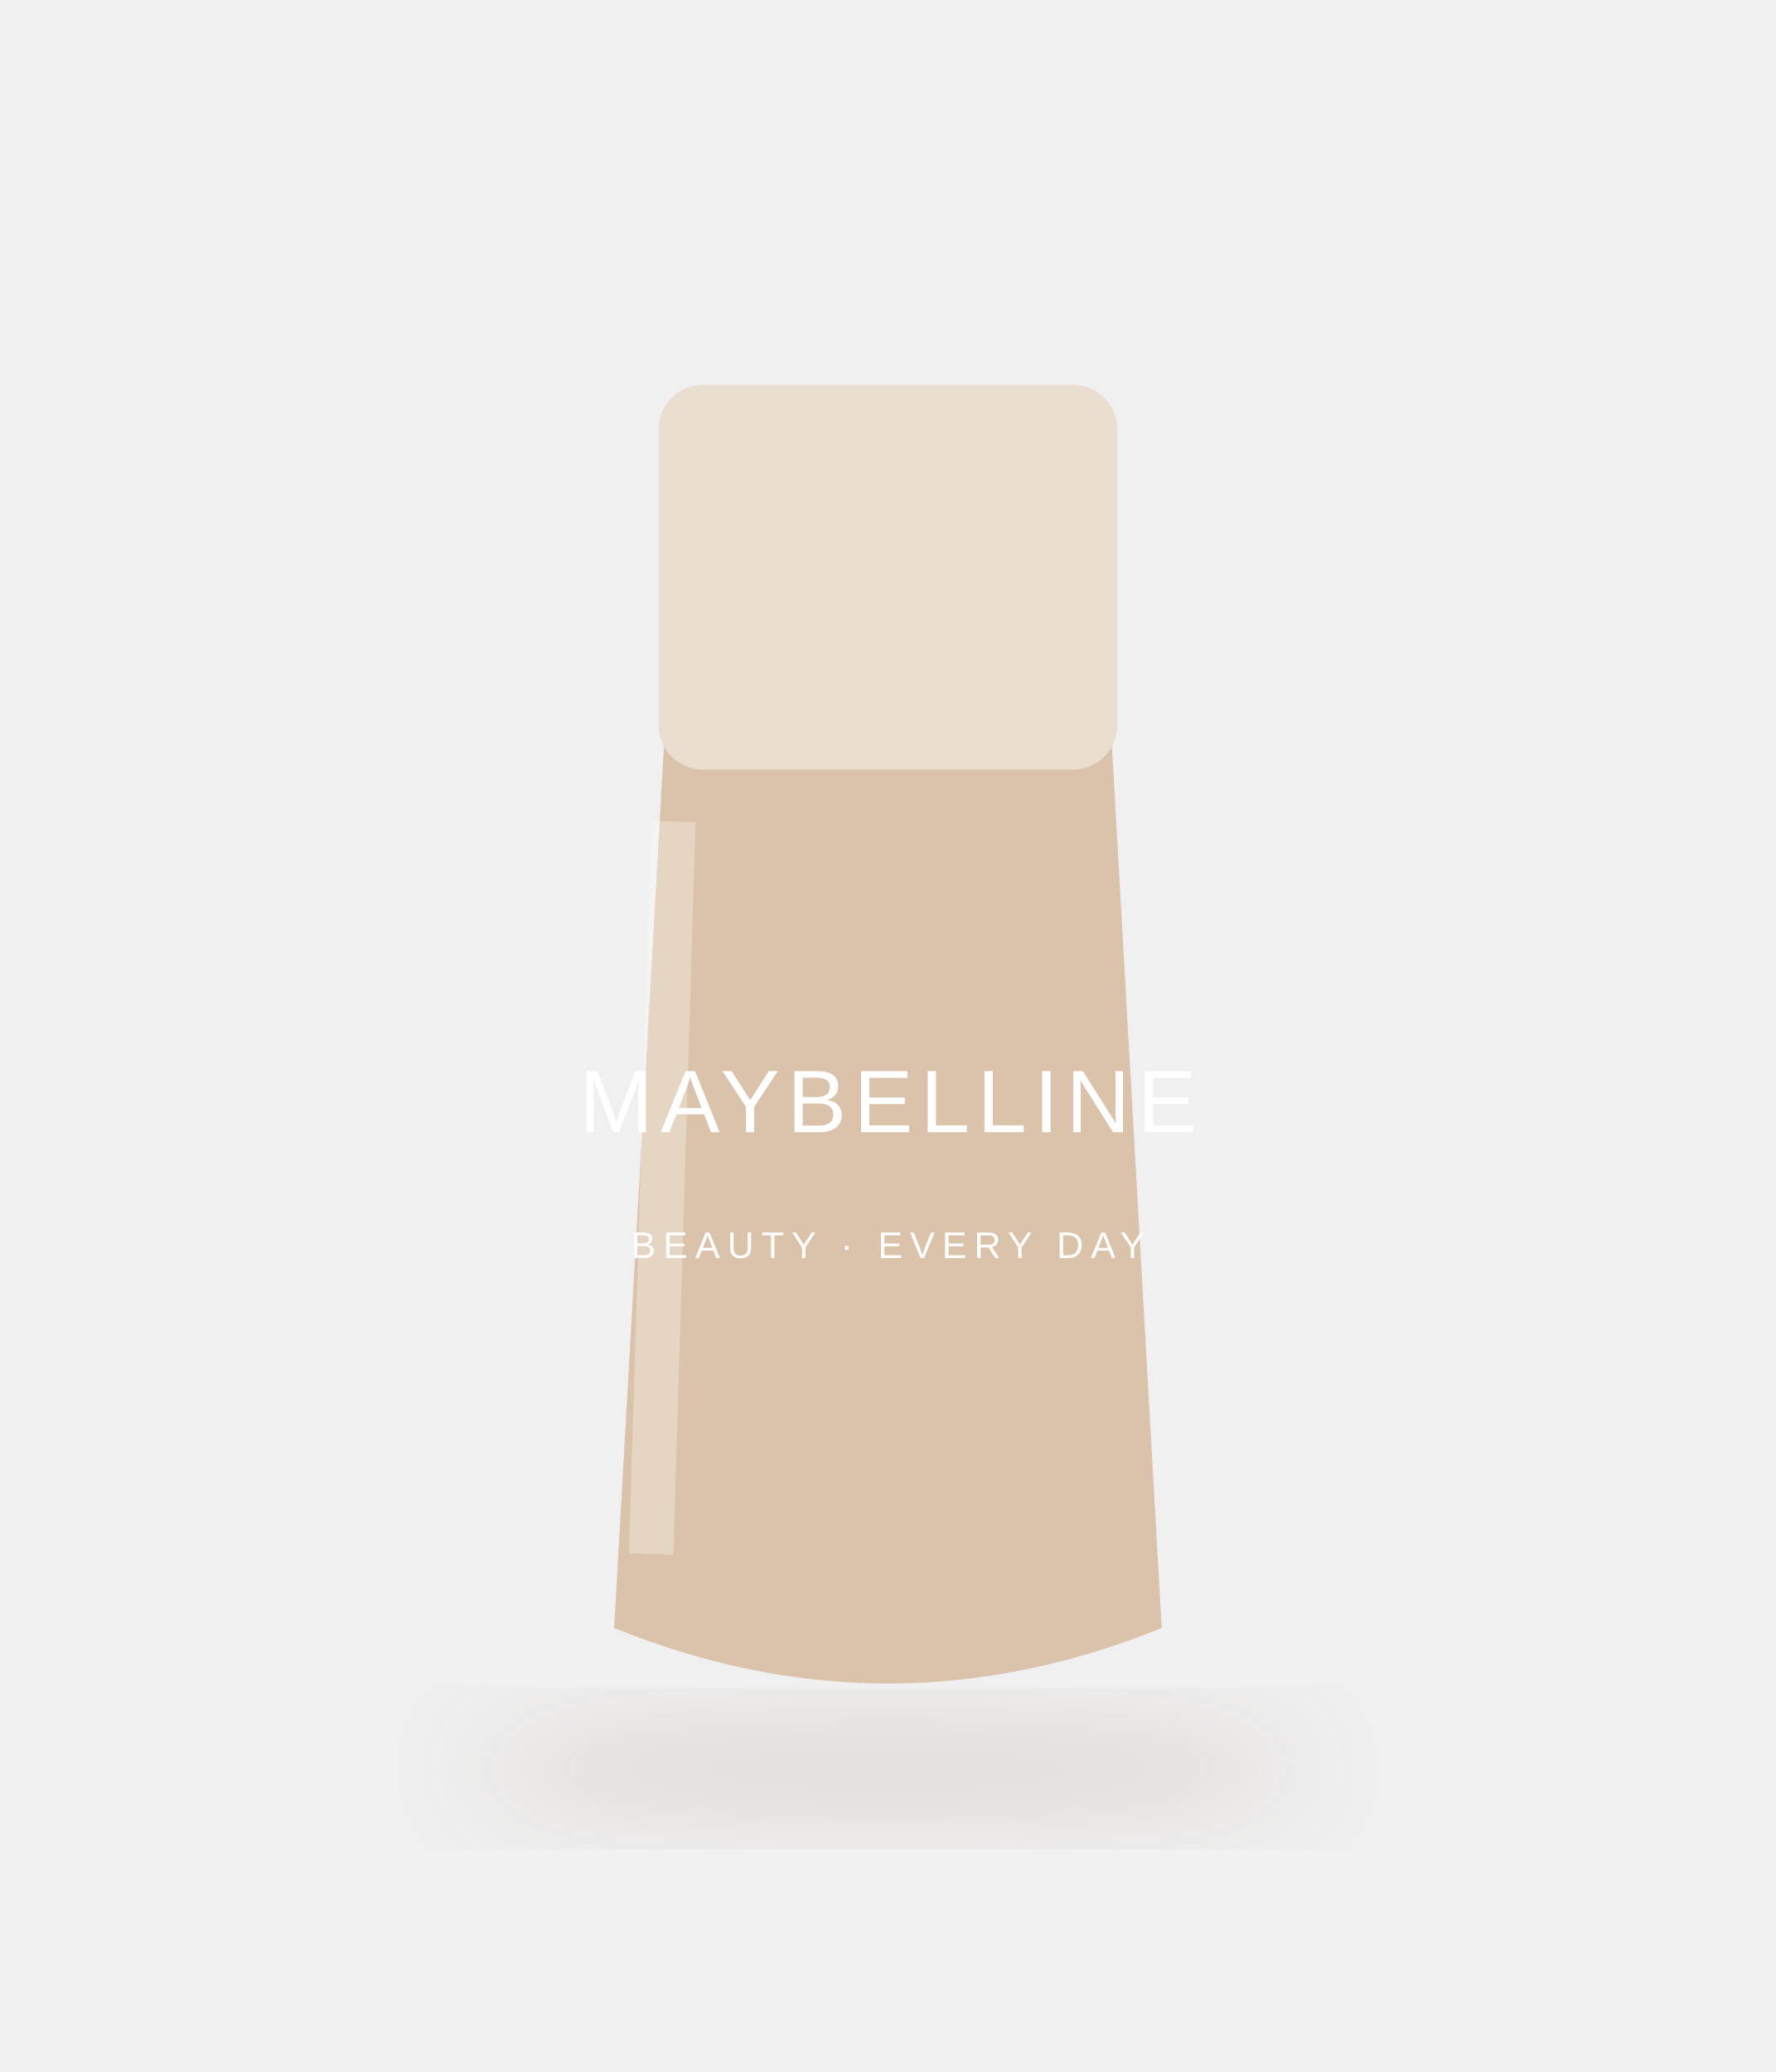
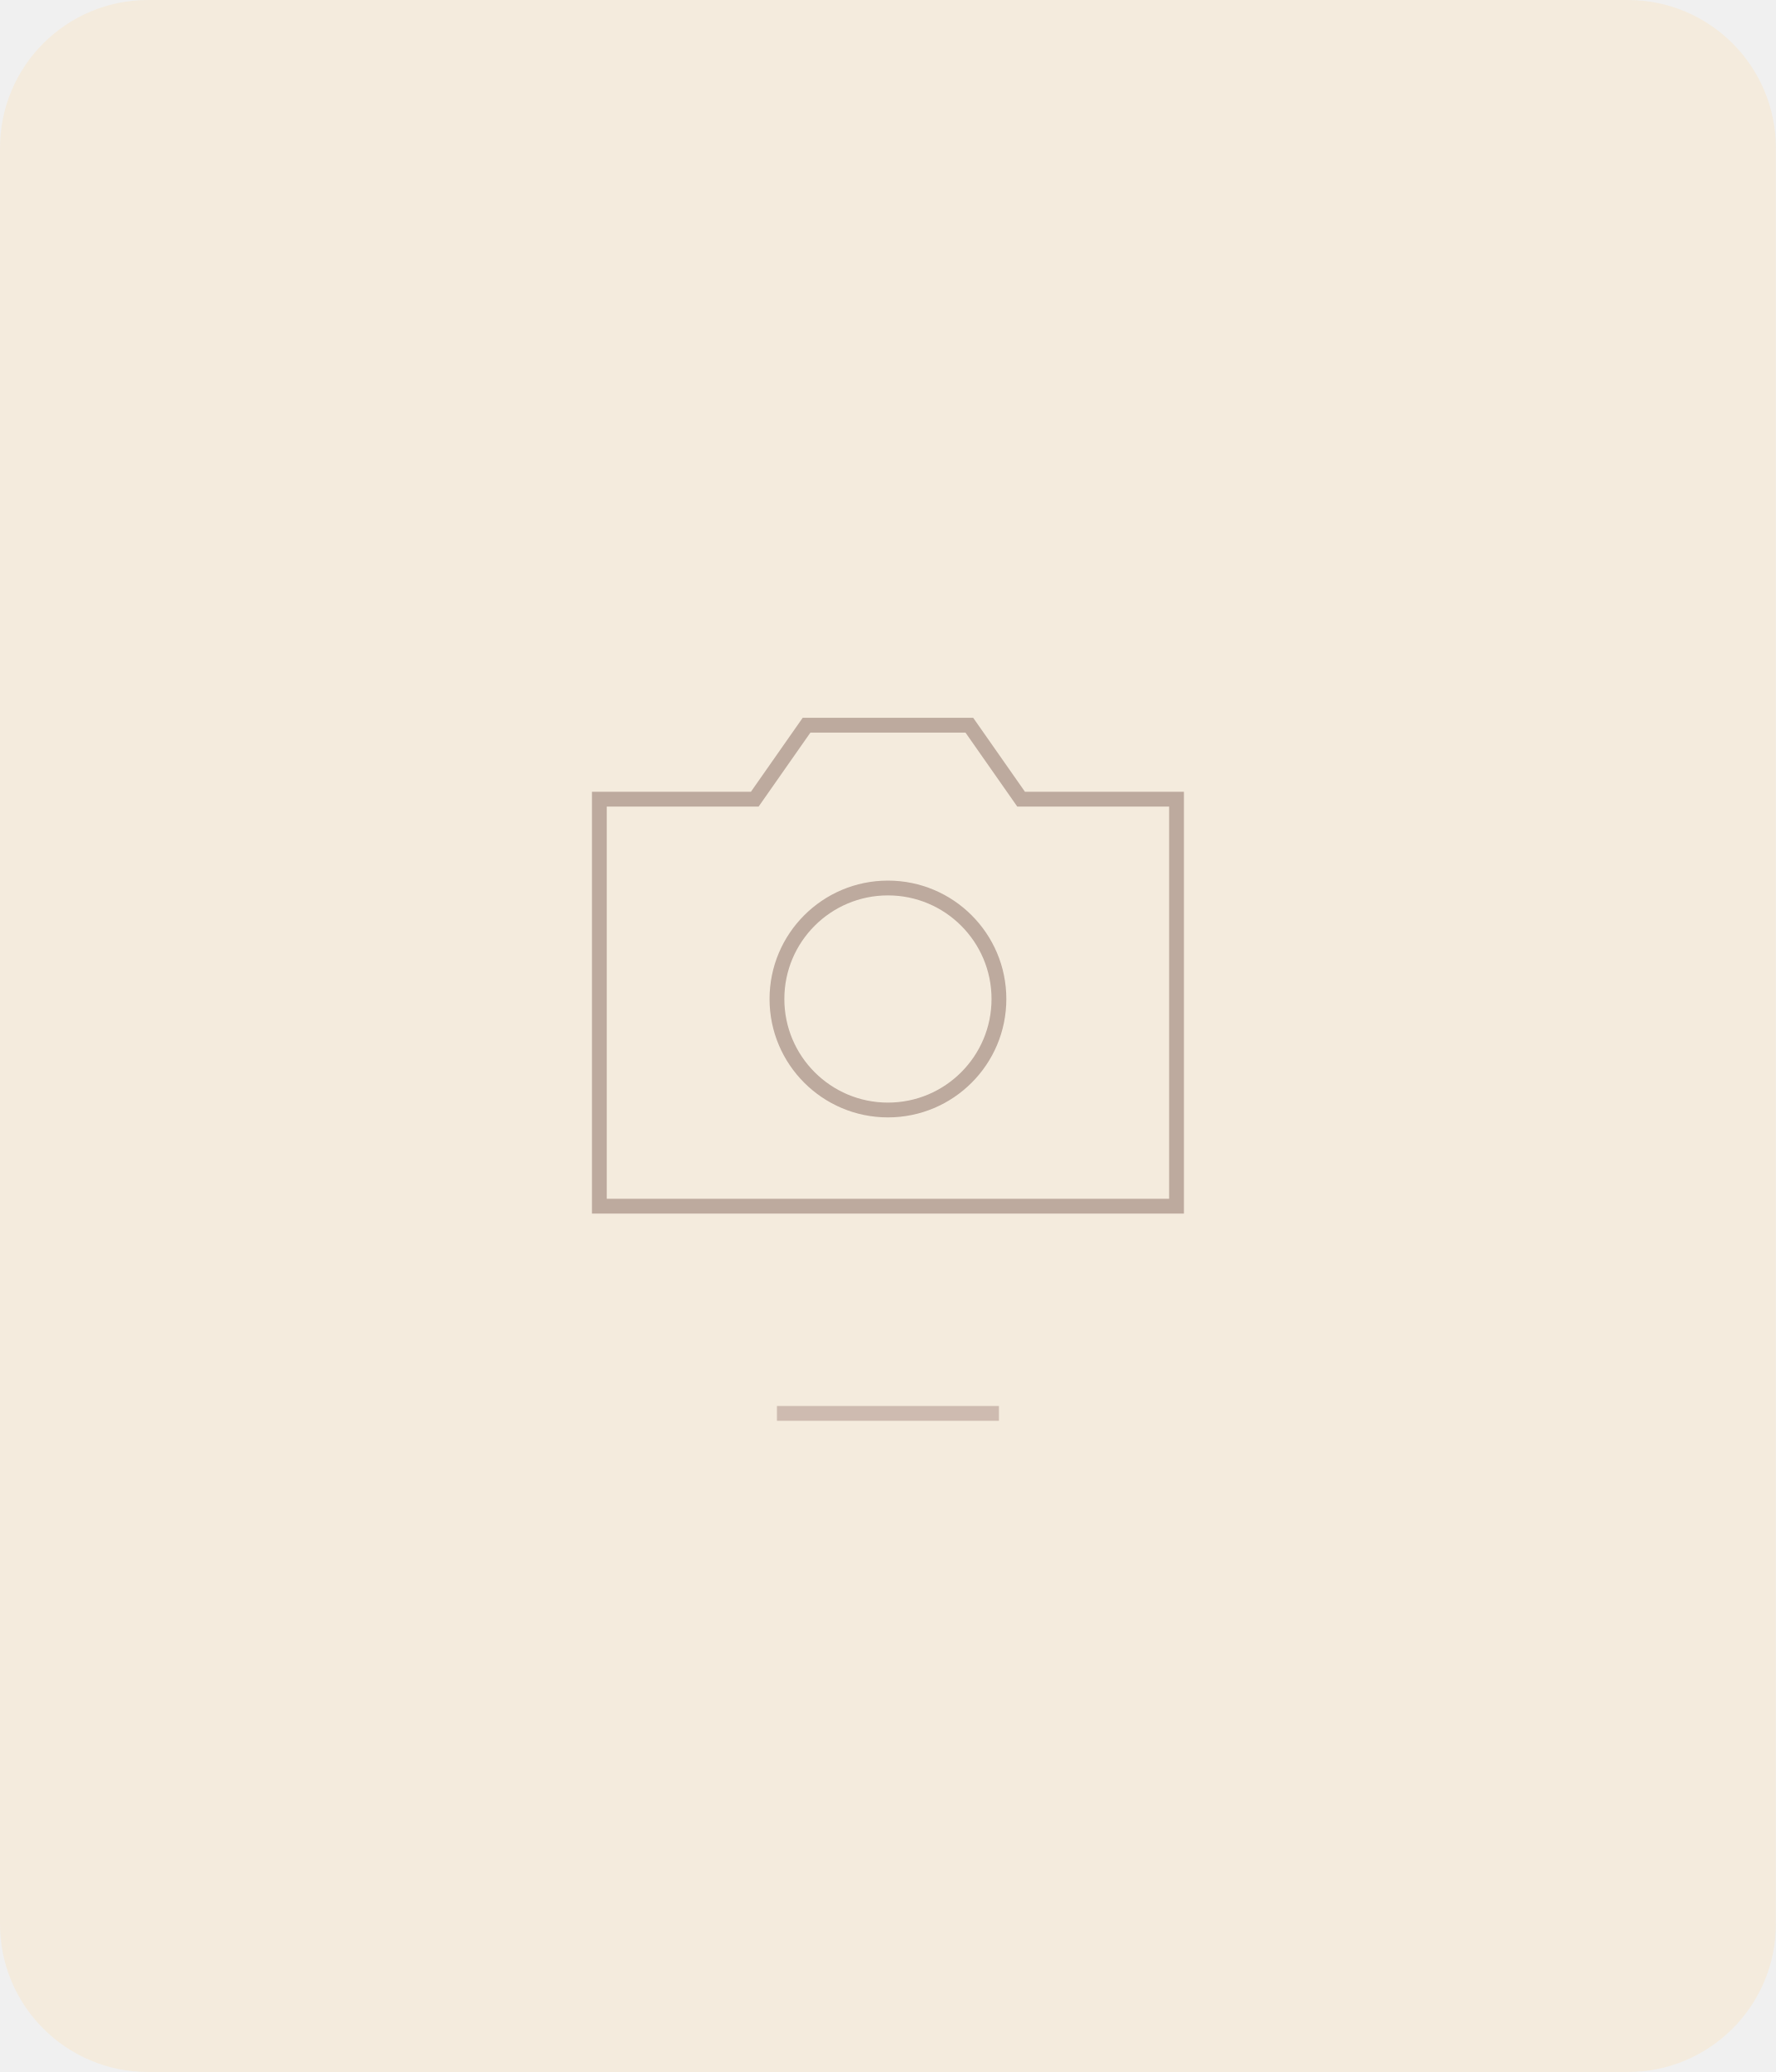
<svg xmlns="http://www.w3.org/2000/svg" width="240" height="280" viewBox="0 0 240 280">
-   <defs>
-     <filter id="s">
-       <feGaussianBlur stdDeviation="7" />
-     </filter>
-   </defs>
-   <ellipse cx="120" cy="239" rx="56" ry="9" fill="#71503a" opacity=".12" filter="url(#s)" />
-   <path d="M90 96 L150 96 L157 220 Q120 235 83 220Z" fill="#dac3aa" />
-   <rect x="89" y="52" width="62" height="52" rx="6" fill="#e9ded0" />
-   <path d="M91 111L88 210" stroke="#fff" opacity=".3" stroke-width="6" />
-   <text x="120" y="153" text-anchor="middle" font-family="Arial" font-size="12" letter-spacing="1" fill="#fff">MAYBELLINE</text>
-   <text x="120" y="170" text-anchor="middle" font-family="Arial" font-size="5" letter-spacing="1" fill="#fff">BEAUTY · EVERY DAY</text>
+   <rect width="240" height="280" rx="20" fill="#F4EBDD" />
+   <g fill="none" stroke="#BDAA9E" stroke-width="2">
+     <path d="M81 108h21l7-10h22l7 10h21v55H81z" />
+     <circle cx="120" cy="135" r="15" />
+   </g>
+   <path d="M105 191h30" stroke="#CEBBB0" stroke-width="2" />
</svg>
